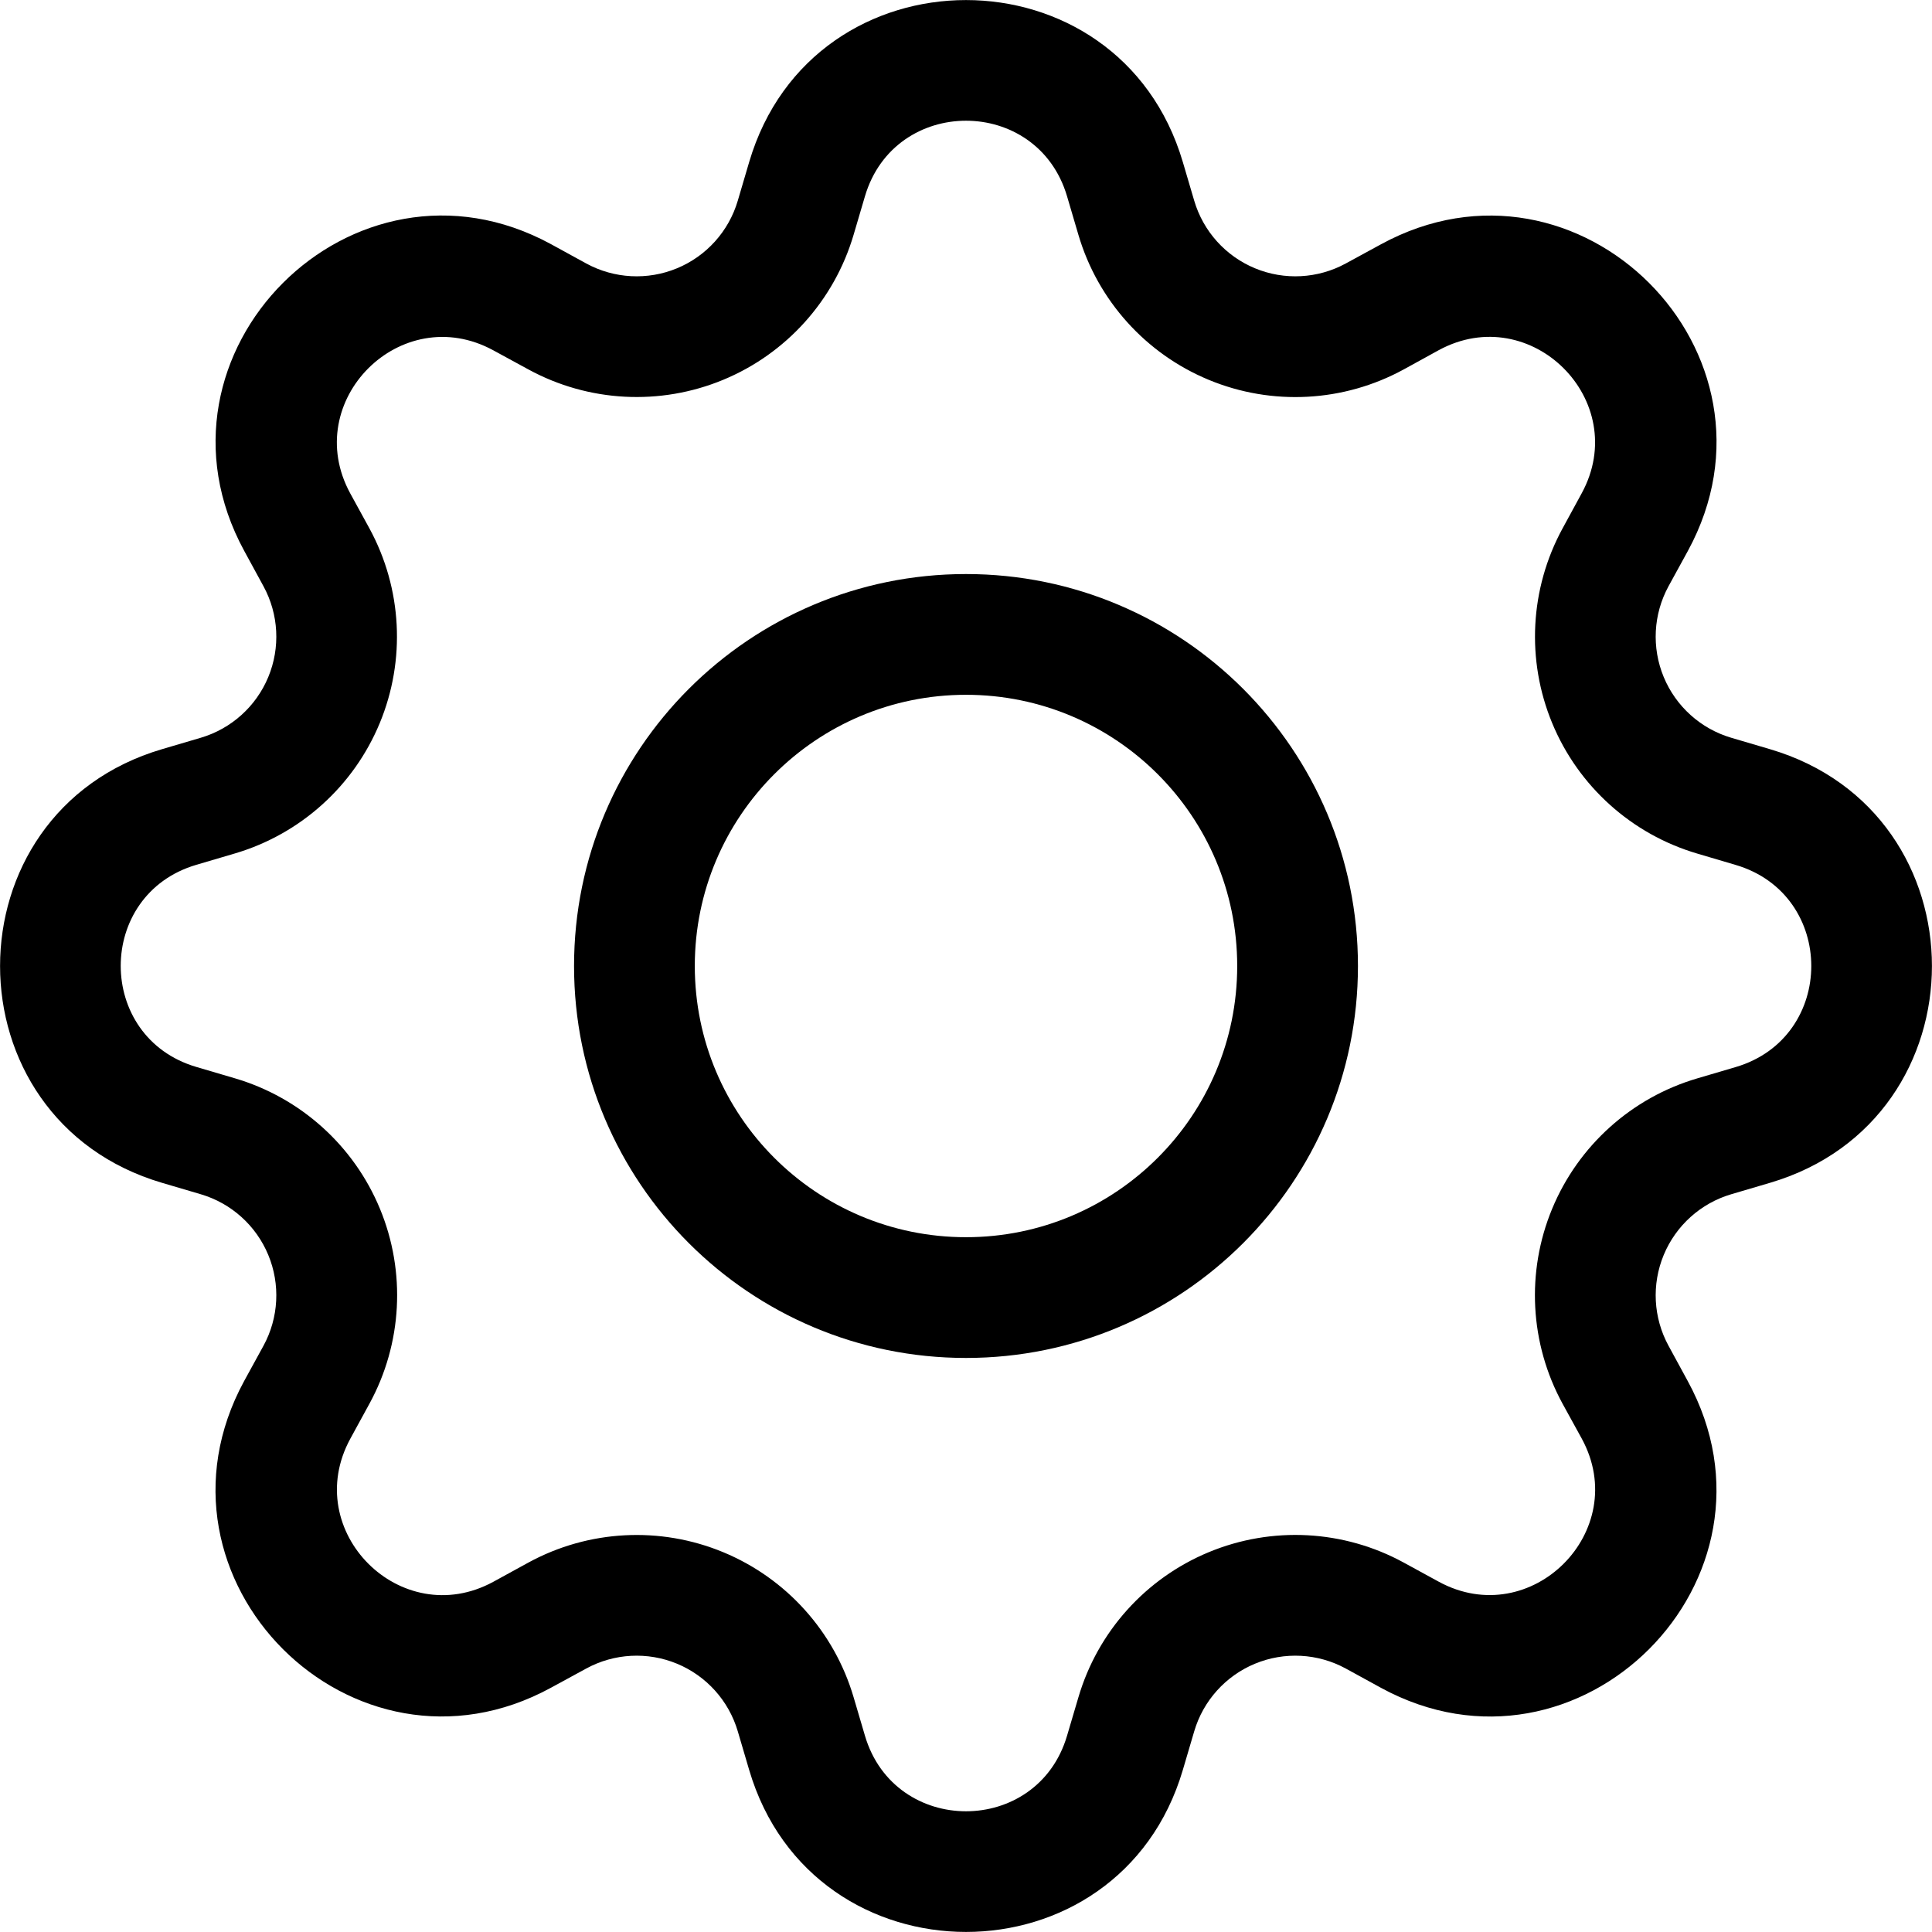
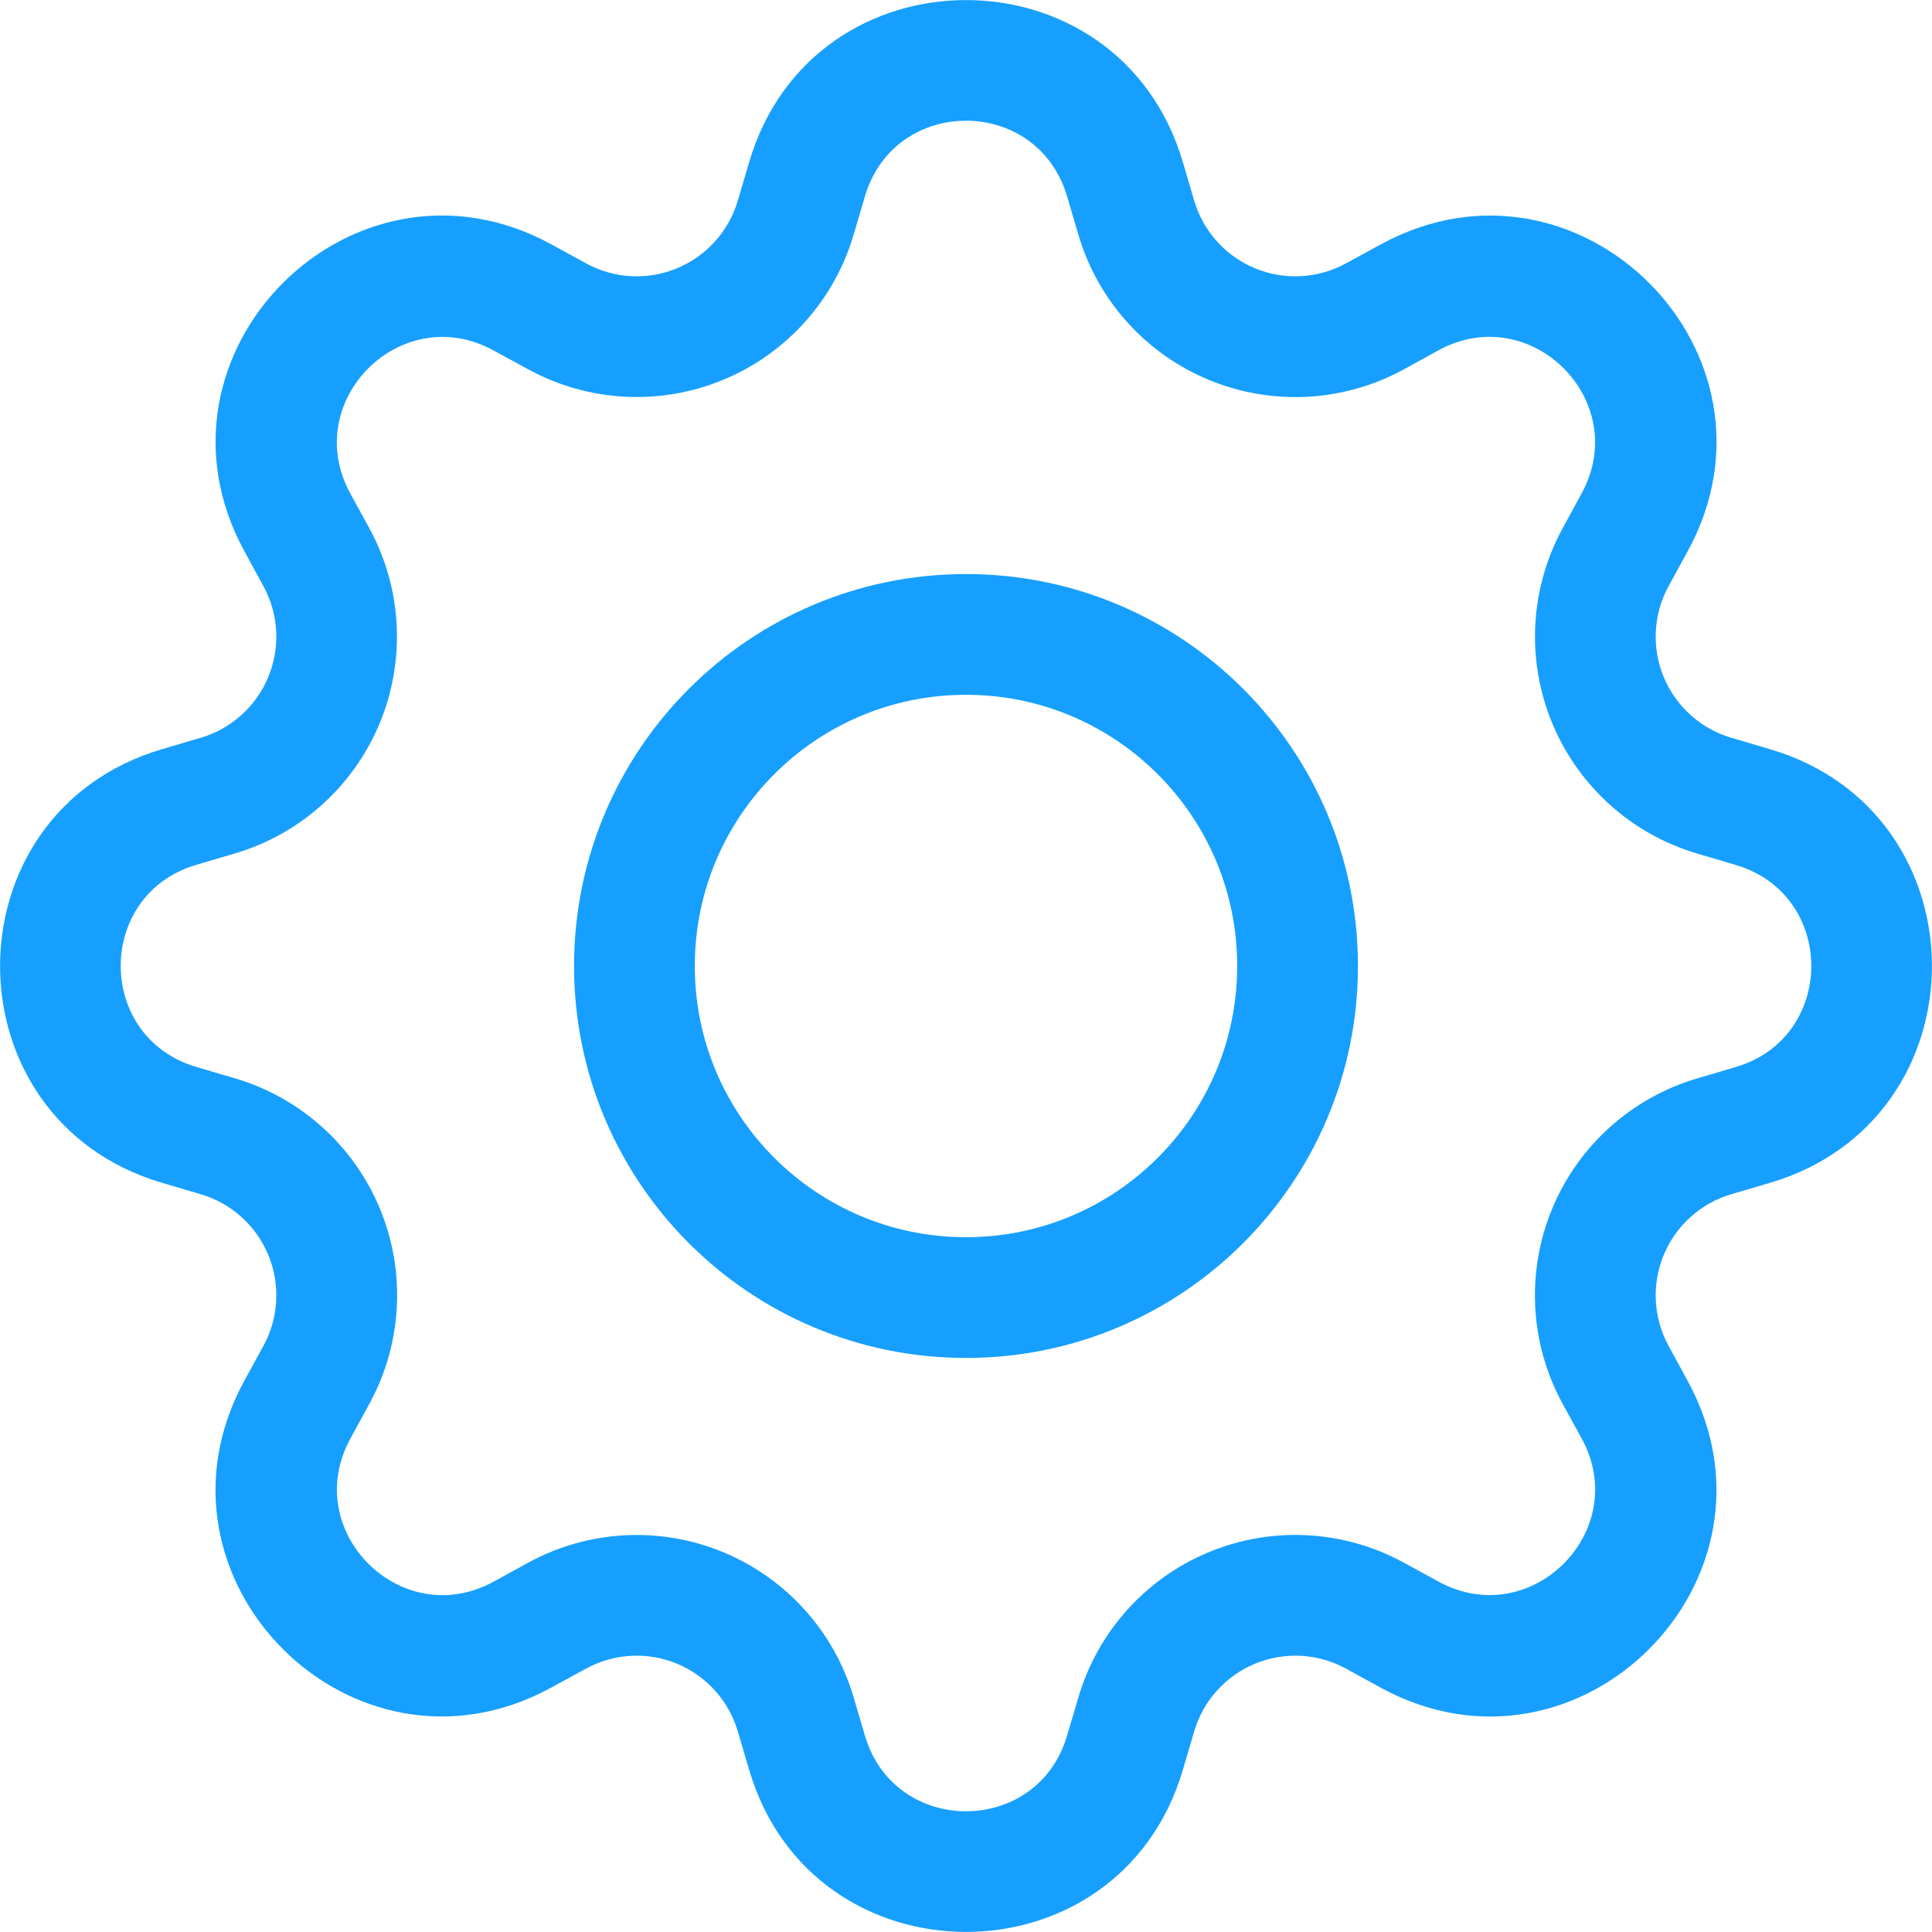
- <svg xmlns="http://www.w3.org/2000/svg" width="16" height="16" fill="currentColor" class="bi bi-gear" viewBox="0 0 16 16">
+ <svg xmlns="http://www.w3.org/2000/svg" width="16" height="16" fill="#179fff" class="bi bi-gear" viewBox="0 0 16 16">
  <path d="M8 4.754a3.246 3.246 0 1 0 0 6.492 3.246 3.246 0 0 0 0-6.492M5.754 8a2.246 2.246 0 1 1 4.492 0 2.246 2.246 0 0 1-4.492 0" />
  <path d="M9.796 1.343c-.527-1.79-3.065-1.79-3.592 0l-.094.319a.873.873 0 0 1-1.255.52l-.292-.16c-1.64-.892-3.433.902-2.54 2.541l.159.292a.873.873 0 0 1-.52 1.255l-.319.094c-1.79.527-1.79 3.065 0 3.592l.319.094a.873.873 0 0 1 .52 1.255l-.16.292c-.892 1.64.901 3.434 2.541 2.54l.292-.159a.873.873 0 0 1 1.255.52l.094.319c.527 1.79 3.065 1.79 3.592 0l.094-.319a.873.873 0 0 1 1.255-.52l.292.16c1.64.893 3.434-.902 2.54-2.541l-.159-.292a.873.873 0 0 1 .52-1.255l.319-.094c1.79-.527 1.79-3.065 0-3.592l-.319-.094a.873.873 0 0 1-.52-1.255l.16-.292c.893-1.64-.902-3.433-2.541-2.54l-.292.159a.873.873 0 0 1-1.255-.52zm-2.633.283c.246-.835 1.428-.835 1.674 0l.094.319a1.873 1.873 0 0 0 2.693 1.115l.291-.16c.764-.415 1.6.42 1.184 1.185l-.159.292a1.873 1.873 0 0 0 1.116 2.692l.318.094c.835.246.835 1.428 0 1.674l-.319.094a1.873 1.873 0 0 0-1.115 2.693l.16.291c.415.764-.42 1.6-1.185 1.184l-.291-.159a1.873 1.873 0 0 0-2.693 1.116l-.094.318c-.246.835-1.428.835-1.674 0l-.094-.319a1.873 1.873 0 0 0-2.692-1.115l-.292.16c-.764.415-1.6-.42-1.184-1.185l.159-.291A1.873 1.873 0 0 0 1.945 8.93l-.319-.094c-.835-.246-.835-1.428 0-1.674l.319-.094A1.873 1.873 0 0 0 3.06 4.377l-.16-.292c-.415-.764.42-1.6 1.185-1.184l.292.159a1.873 1.873 0 0 0 2.692-1.115z" />
</svg>
